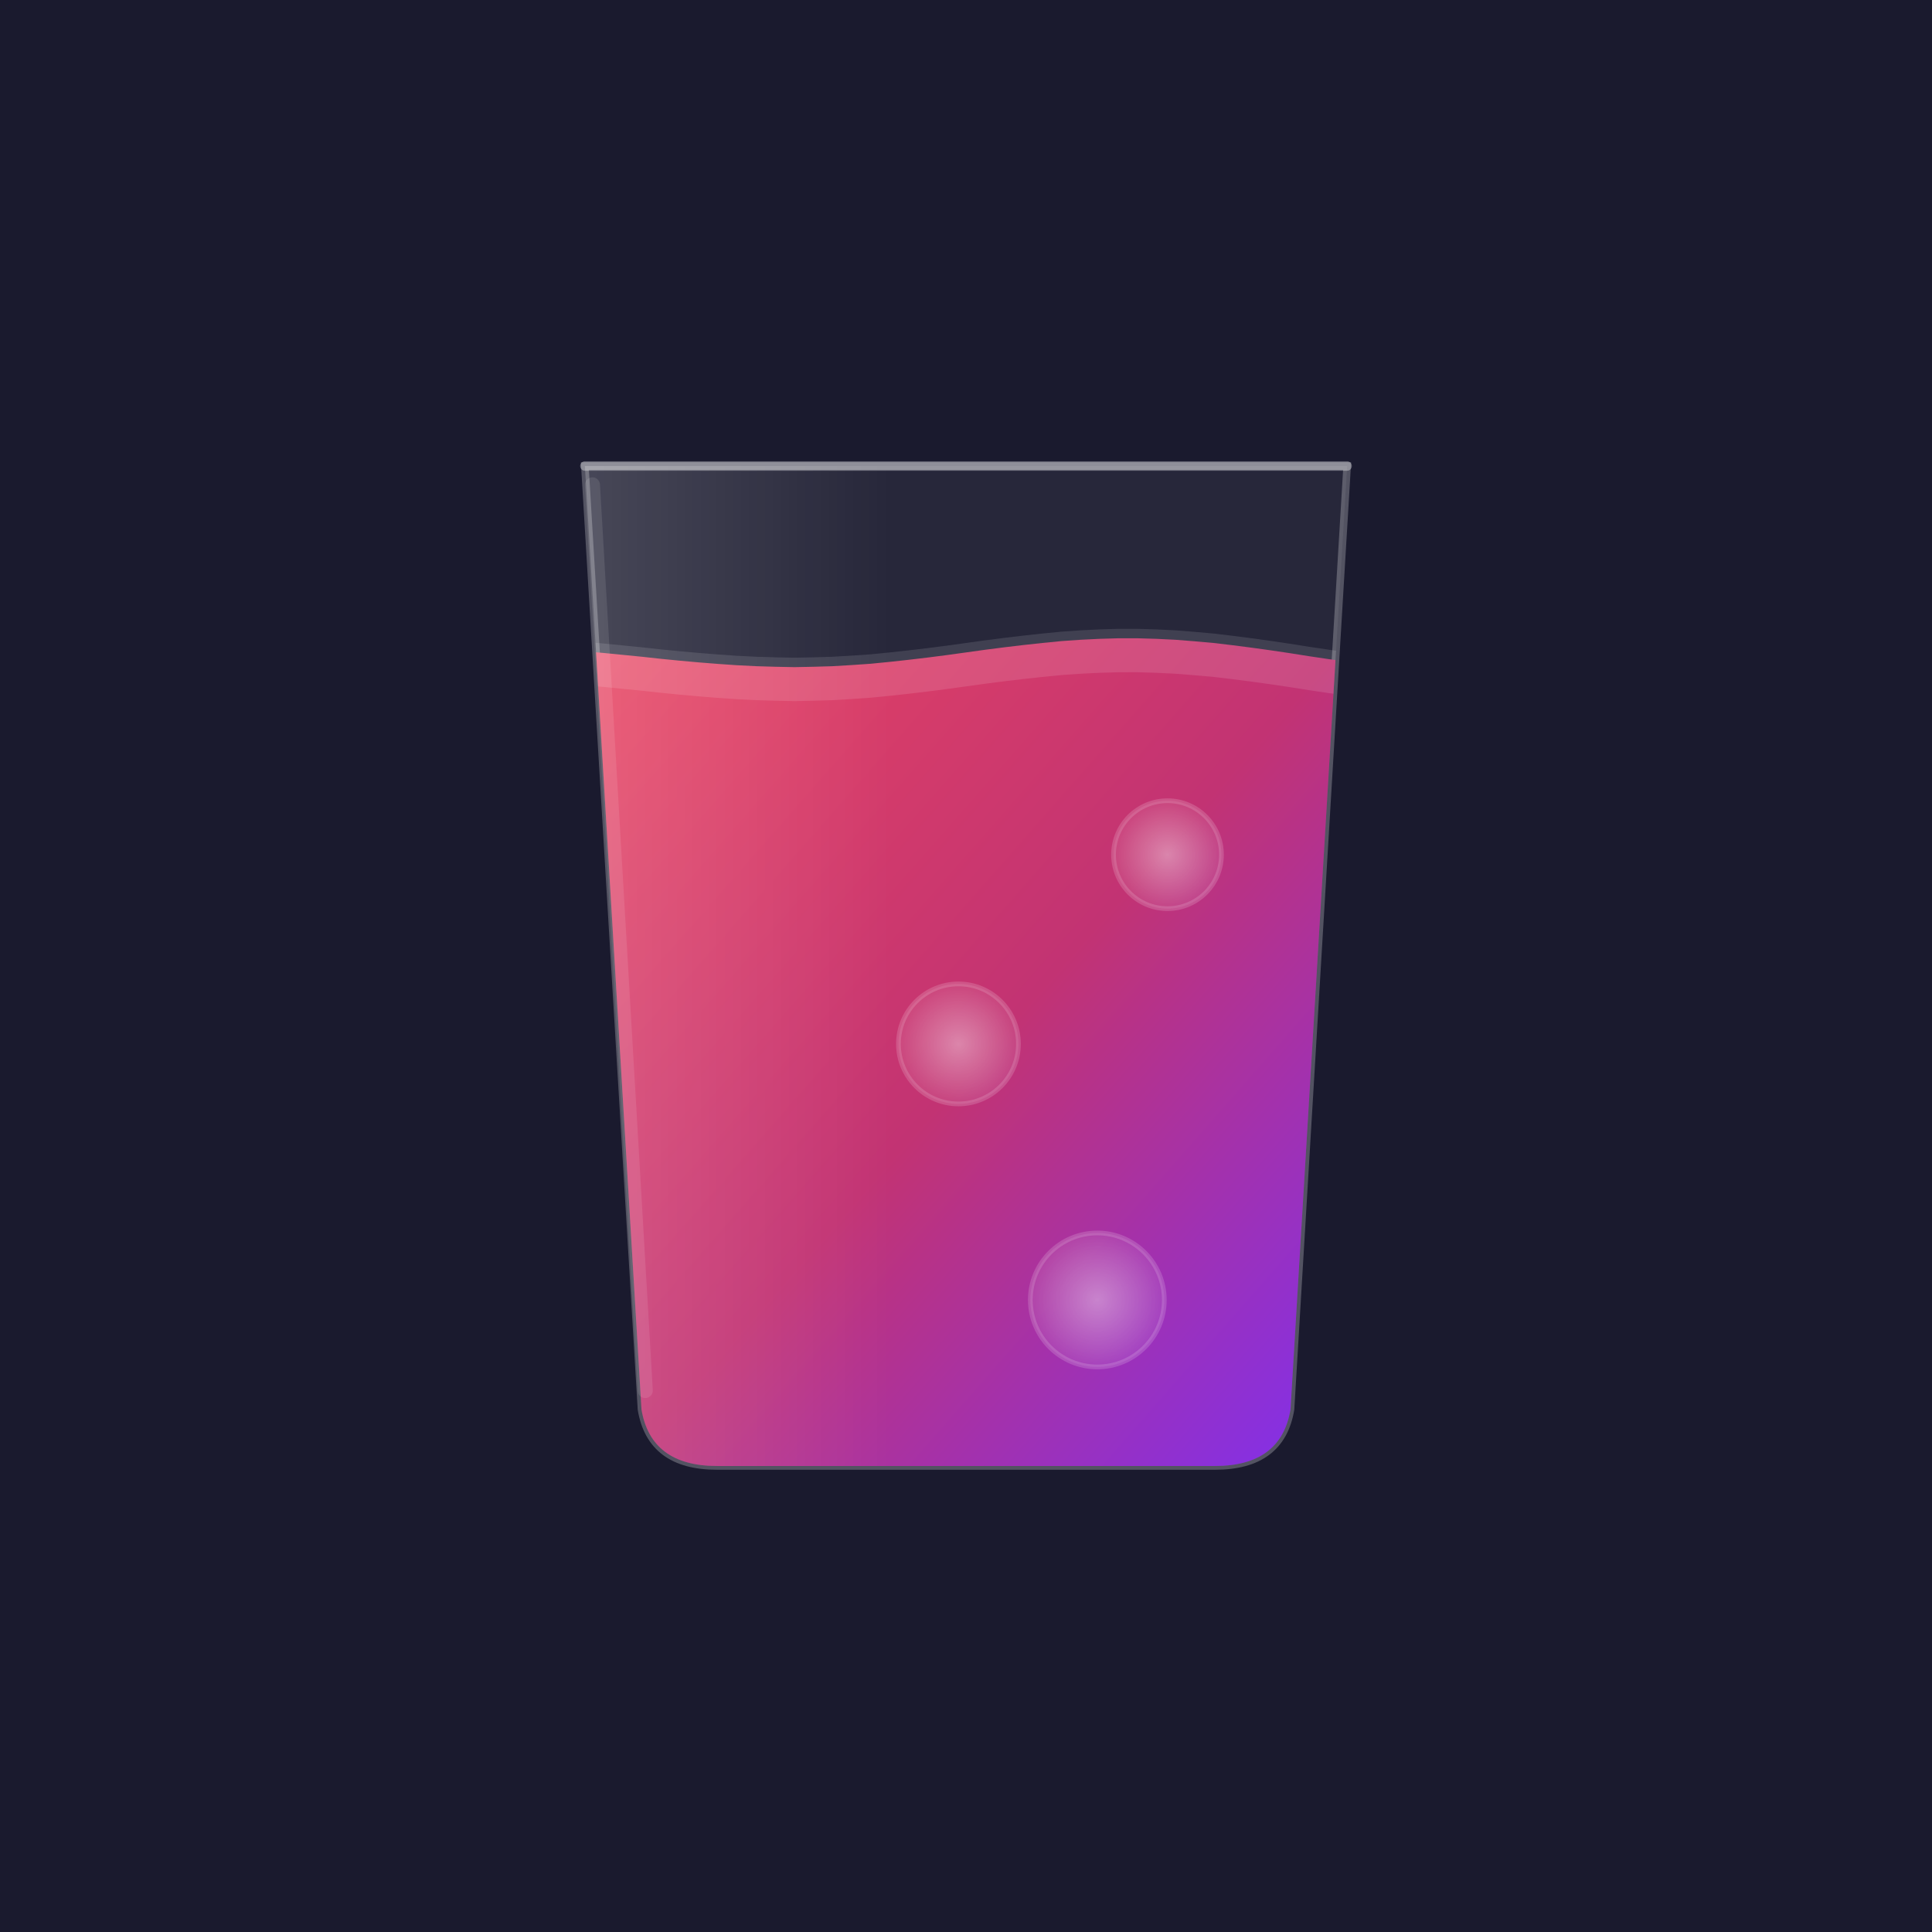
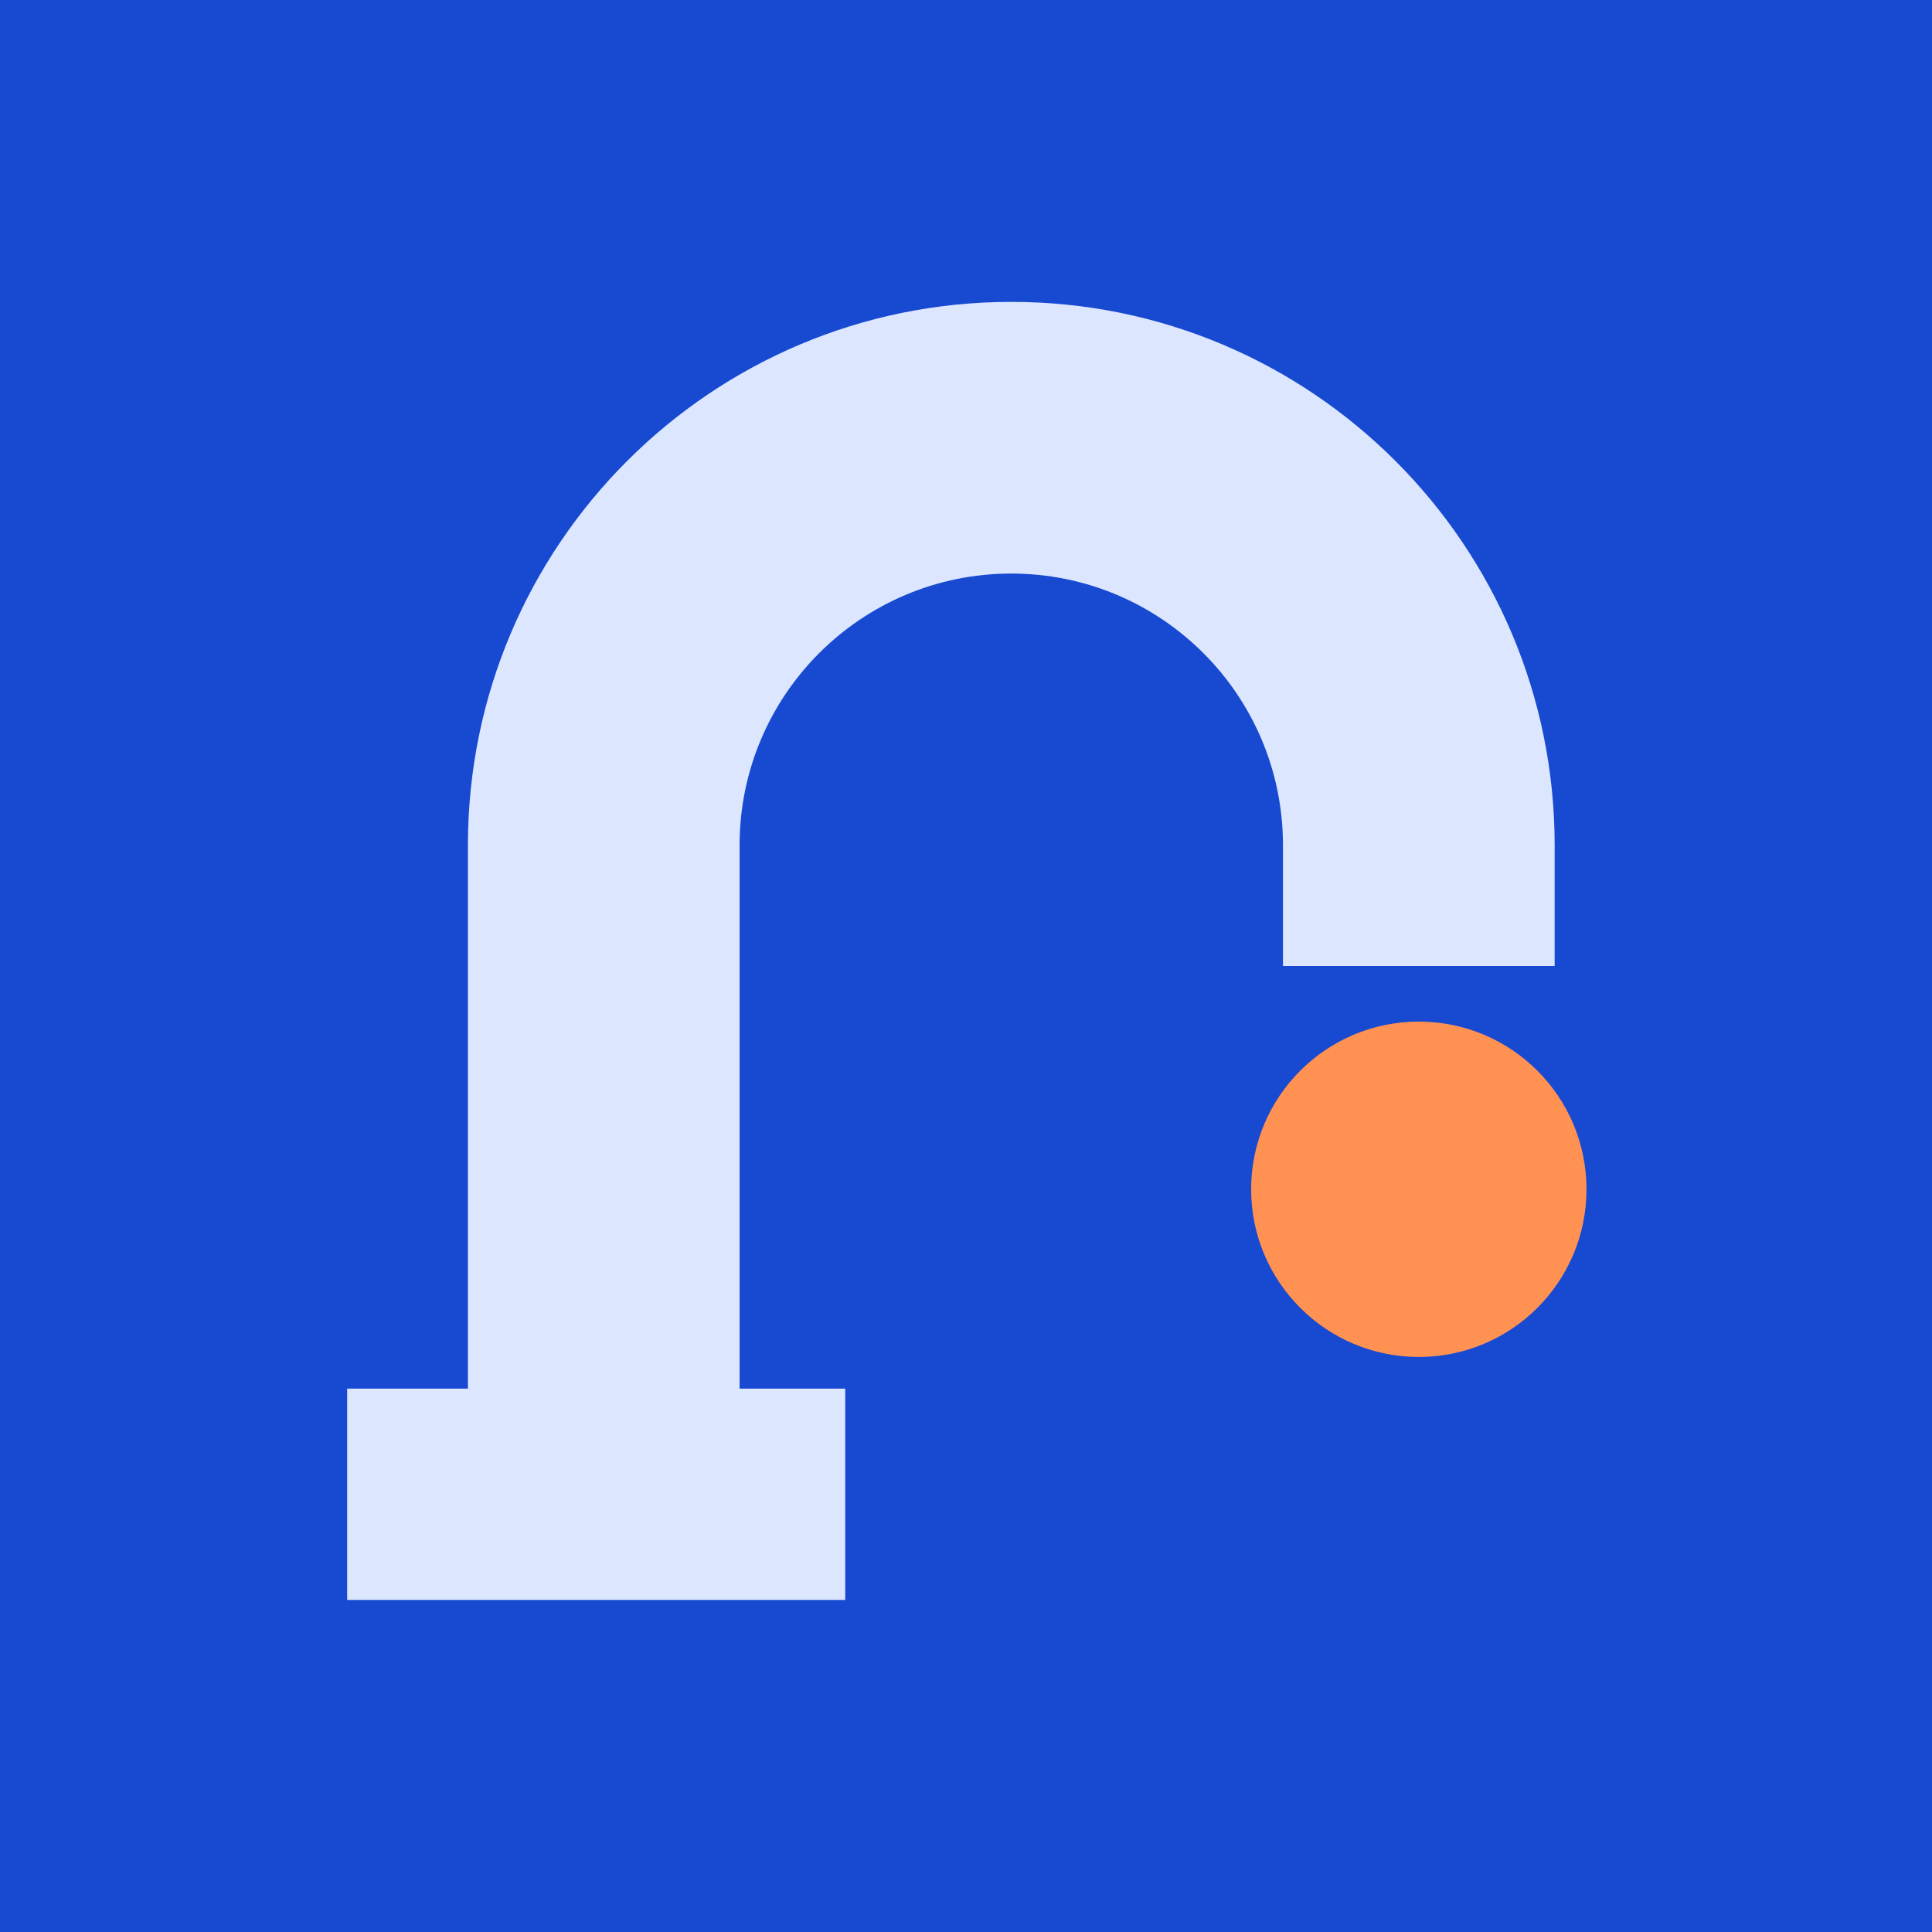
- <svg xmlns="http://www.w3.org/2000/svg" viewBox="0 0 1024 1024" width="1024" height="1024">
-   <defs>
-     <linearGradient id="bg" x1="0" y1="0" x2="0" y2="1">
-       <stop offset="0%" stop-color="#1a1a2e" />
-       <stop offset="100%" stop-color="#16213e" />
-     </linearGradient>
-     <linearGradient id="liquid" x1="0" y1="0" x2="1" y2="1">
-       <stop offset="0%" stop-color="#e94560" />
-       <stop offset="50%" stop-color="#c23373" />
-       <stop offset="100%" stop-color="#7b2ff7" />
-     </linearGradient>
-     <linearGradient id="glassHighlight" x1="0" y1="0" x2="1" y2="0">
-       <stop offset="0%" stop-color="rgba(255,255,255,0.15)" />
-       <stop offset="40%" stop-color="rgba(255,255,255,0)" />
-     </linearGradient>
-     <radialGradient id="bubbleGlow">
-       <stop offset="0%" stop-color="rgba(255,255,255,0.5)" />
-       <stop offset="100%" stop-color="rgba(255,255,255,0.1)" />
-     </radialGradient>
-     <clipPath id="glassClip">
-       <path d="M310 247 L340 747 Q345 777 380 777 L644 777 Q679 777 684 747 L714 247 Z" />
-     </clipPath>
-   </defs>
-   <rect width="1024" height="1024" fill="#1a1a2e" />
-   <path d="M310 247 L340 747 Q345 777 380 777 L644 777 Q679 777 684 747 L714 247 Z" fill="rgba(255,255,255,0.06)" stroke="rgba(255,255,255,0.25)" stroke-width="4" />
-   <g clip-path="url(#glassClip)">
-     <path d="M310.0 345.2 L320.1 346.1 L330.2 347.1 L340.3 348.1 L350.4 349.2 L360.5 350.2 L370.6 351.1 L380.7 351.9 L390.8 352.6 L400.9 353.1 L411.0 353.4 L421.1 353.6 L431.2 353.4 L441.3 353.1 L451.4 352.5 L461.5 351.8 L471.6 350.8 L481.7 349.7 L491.8 348.5 L501.9 347.2 L512.0 345.8 L522.1 344.4 L532.2 343.1 L542.3 341.9 L552.4 340.8 L562.5 339.8 L572.6 339.1 L582.7 338.6 L592.8 338.3 L602.9 338.3 L613.0 338.6 L623.1 339.1 L633.2 339.9 L643.3 340.8 L653.4 342.0 L663.5 343.3 L673.6 344.7 L683.7 346.2 L693.8 347.8 L703.9 349.3 L714.0 350.7 L714 800 L310 800 Z" fill="url(#liquid)" />
-     <path d="M310.0 340.2 L320.1 341.1 L330.2 342.1 L340.3 343.1 L350.4 344.2 L360.5 345.2 L370.6 346.1 L380.7 346.9 L390.8 347.6 L400.9 348.1 L411.0 348.4 L421.1 348.6 L431.2 348.4 L441.3 348.1 L451.4 347.5 L461.5 346.8 L471.6 345.8 L481.7 344.7 L491.8 343.5 L501.9 342.2 L512.0 340.8 L522.1 339.4 L532.2 338.1 L542.3 336.9 L552.4 335.8 L562.5 334.8 L572.6 334.1 L582.7 333.6 L592.8 333.3 L602.9 333.3 L613.0 333.6 L623.1 334.1 L633.2 334.9 L643.3 335.8 L653.4 337.0 L663.5 338.3 L673.6 339.7 L683.7 341.2 L693.8 342.8 L703.9 344.3 L714.0 345.7 L714.0 368.7 L703.9 367.3 L693.8 365.8 L683.7 364.2 L673.6 362.7 L663.5 361.3 L653.4 360.0 L643.3 358.8 L633.2 357.9 L623.1 357.1 L613.0 356.6 L602.9 356.3 L592.8 356.3 L582.7 356.6 L572.6 357.1 L562.5 357.8 L552.4 358.8 L542.3 359.9 L532.2 361.1 L522.1 362.4 L512.0 363.8 L501.9 365.2 L491.8 366.5 L481.7 367.7 L471.6 368.8 L461.5 369.8 L451.4 370.5 L441.3 371.1 L431.2 371.4 L421.1 371.6 L411.0 371.4 L400.9 371.1 L390.8 370.6 L380.7 369.9 L370.6 369.1 L360.5 368.2 L350.4 367.2 L340.3 366.1 L330.2 365.1 L320.1 364.1 L310.0 363.2 Z" fill="rgba(255,255,255,0.12)" />
-     <circle cx="581.6" cy="689.0" r="35.5" fill="url(#bubbleGlow)" stroke="rgba(255,255,255,0.20)" stroke-width="2.5" opacity="0.80" />
-     <circle cx="508.0" cy="553.3" r="31.8" fill="url(#bubbleGlow)" stroke="rgba(255,255,255,0.20)" stroke-width="2.5" opacity="0.80" />
-     <circle cx="618.8" cy="453.0" r="28.6" fill="url(#bubbleGlow)" stroke="rgba(255,255,255,0.20)" stroke-width="2.5" opacity="0.80" />
-   </g>
-   <path d="M310 247 L714 247" stroke="rgba(255,255,255,0.35)" stroke-width="5" stroke-linecap="round" />
-   <path d="M314 257 L342 737" stroke="rgba(255,255,255,0.1)" stroke-width="8" stroke-linecap="round" />
-   <path d="M310 247 L340 747 Q345 777 380 777 L644 777 Q679 777 684 747 L714 247 Z" fill="url(#glassHighlight)" />
+ <svg xmlns="http://www.w3.org/2000/svg" viewBox="0 0 1024 1024" role="img" aria-labelledby="title">
+   <rect width="1024" height="1024" rx="0" fill="#1749D1" />
+   <path id="faucet" fill="#DCE6FF" d="M184 736 H248 V448 A288 288 0 0 1 824 448 V512 H680 V448 A144 144 0 0 0 392 448 V736 H448 V848 H184 Z" />
+   <circle id="drop" fill="#FF9152" cx="752" cy="630.343" r="88.879" />
</svg>
